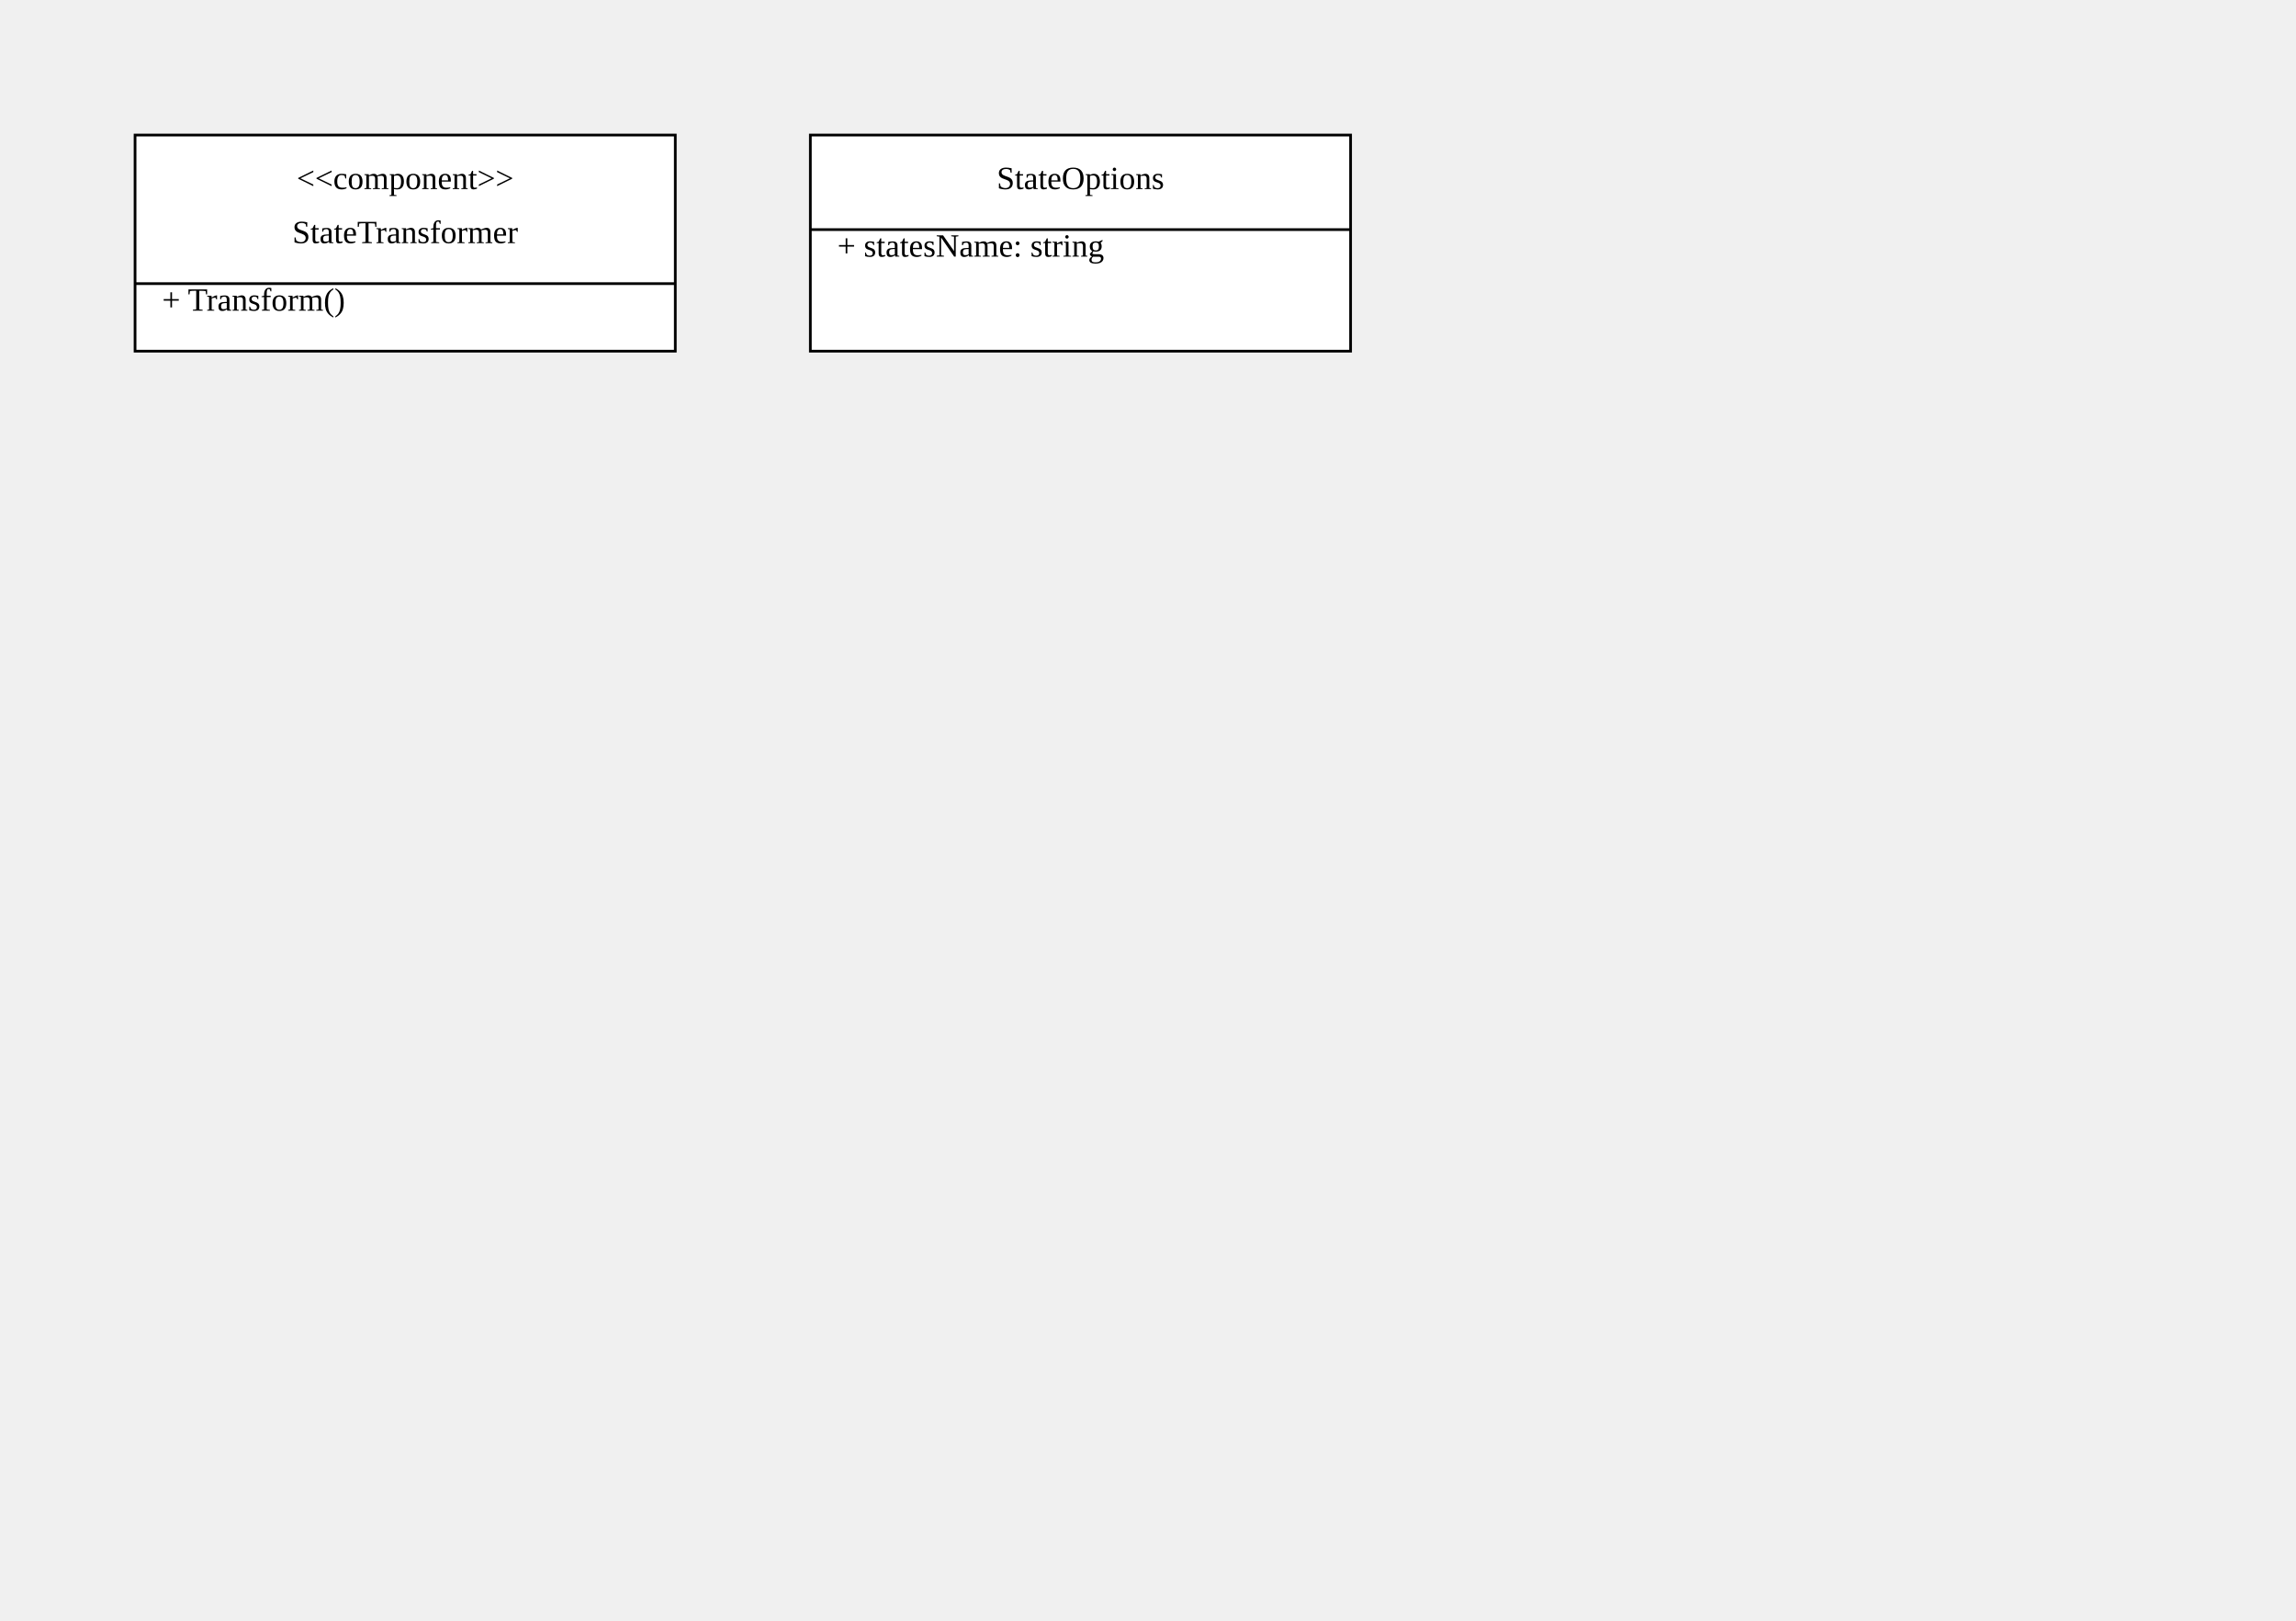
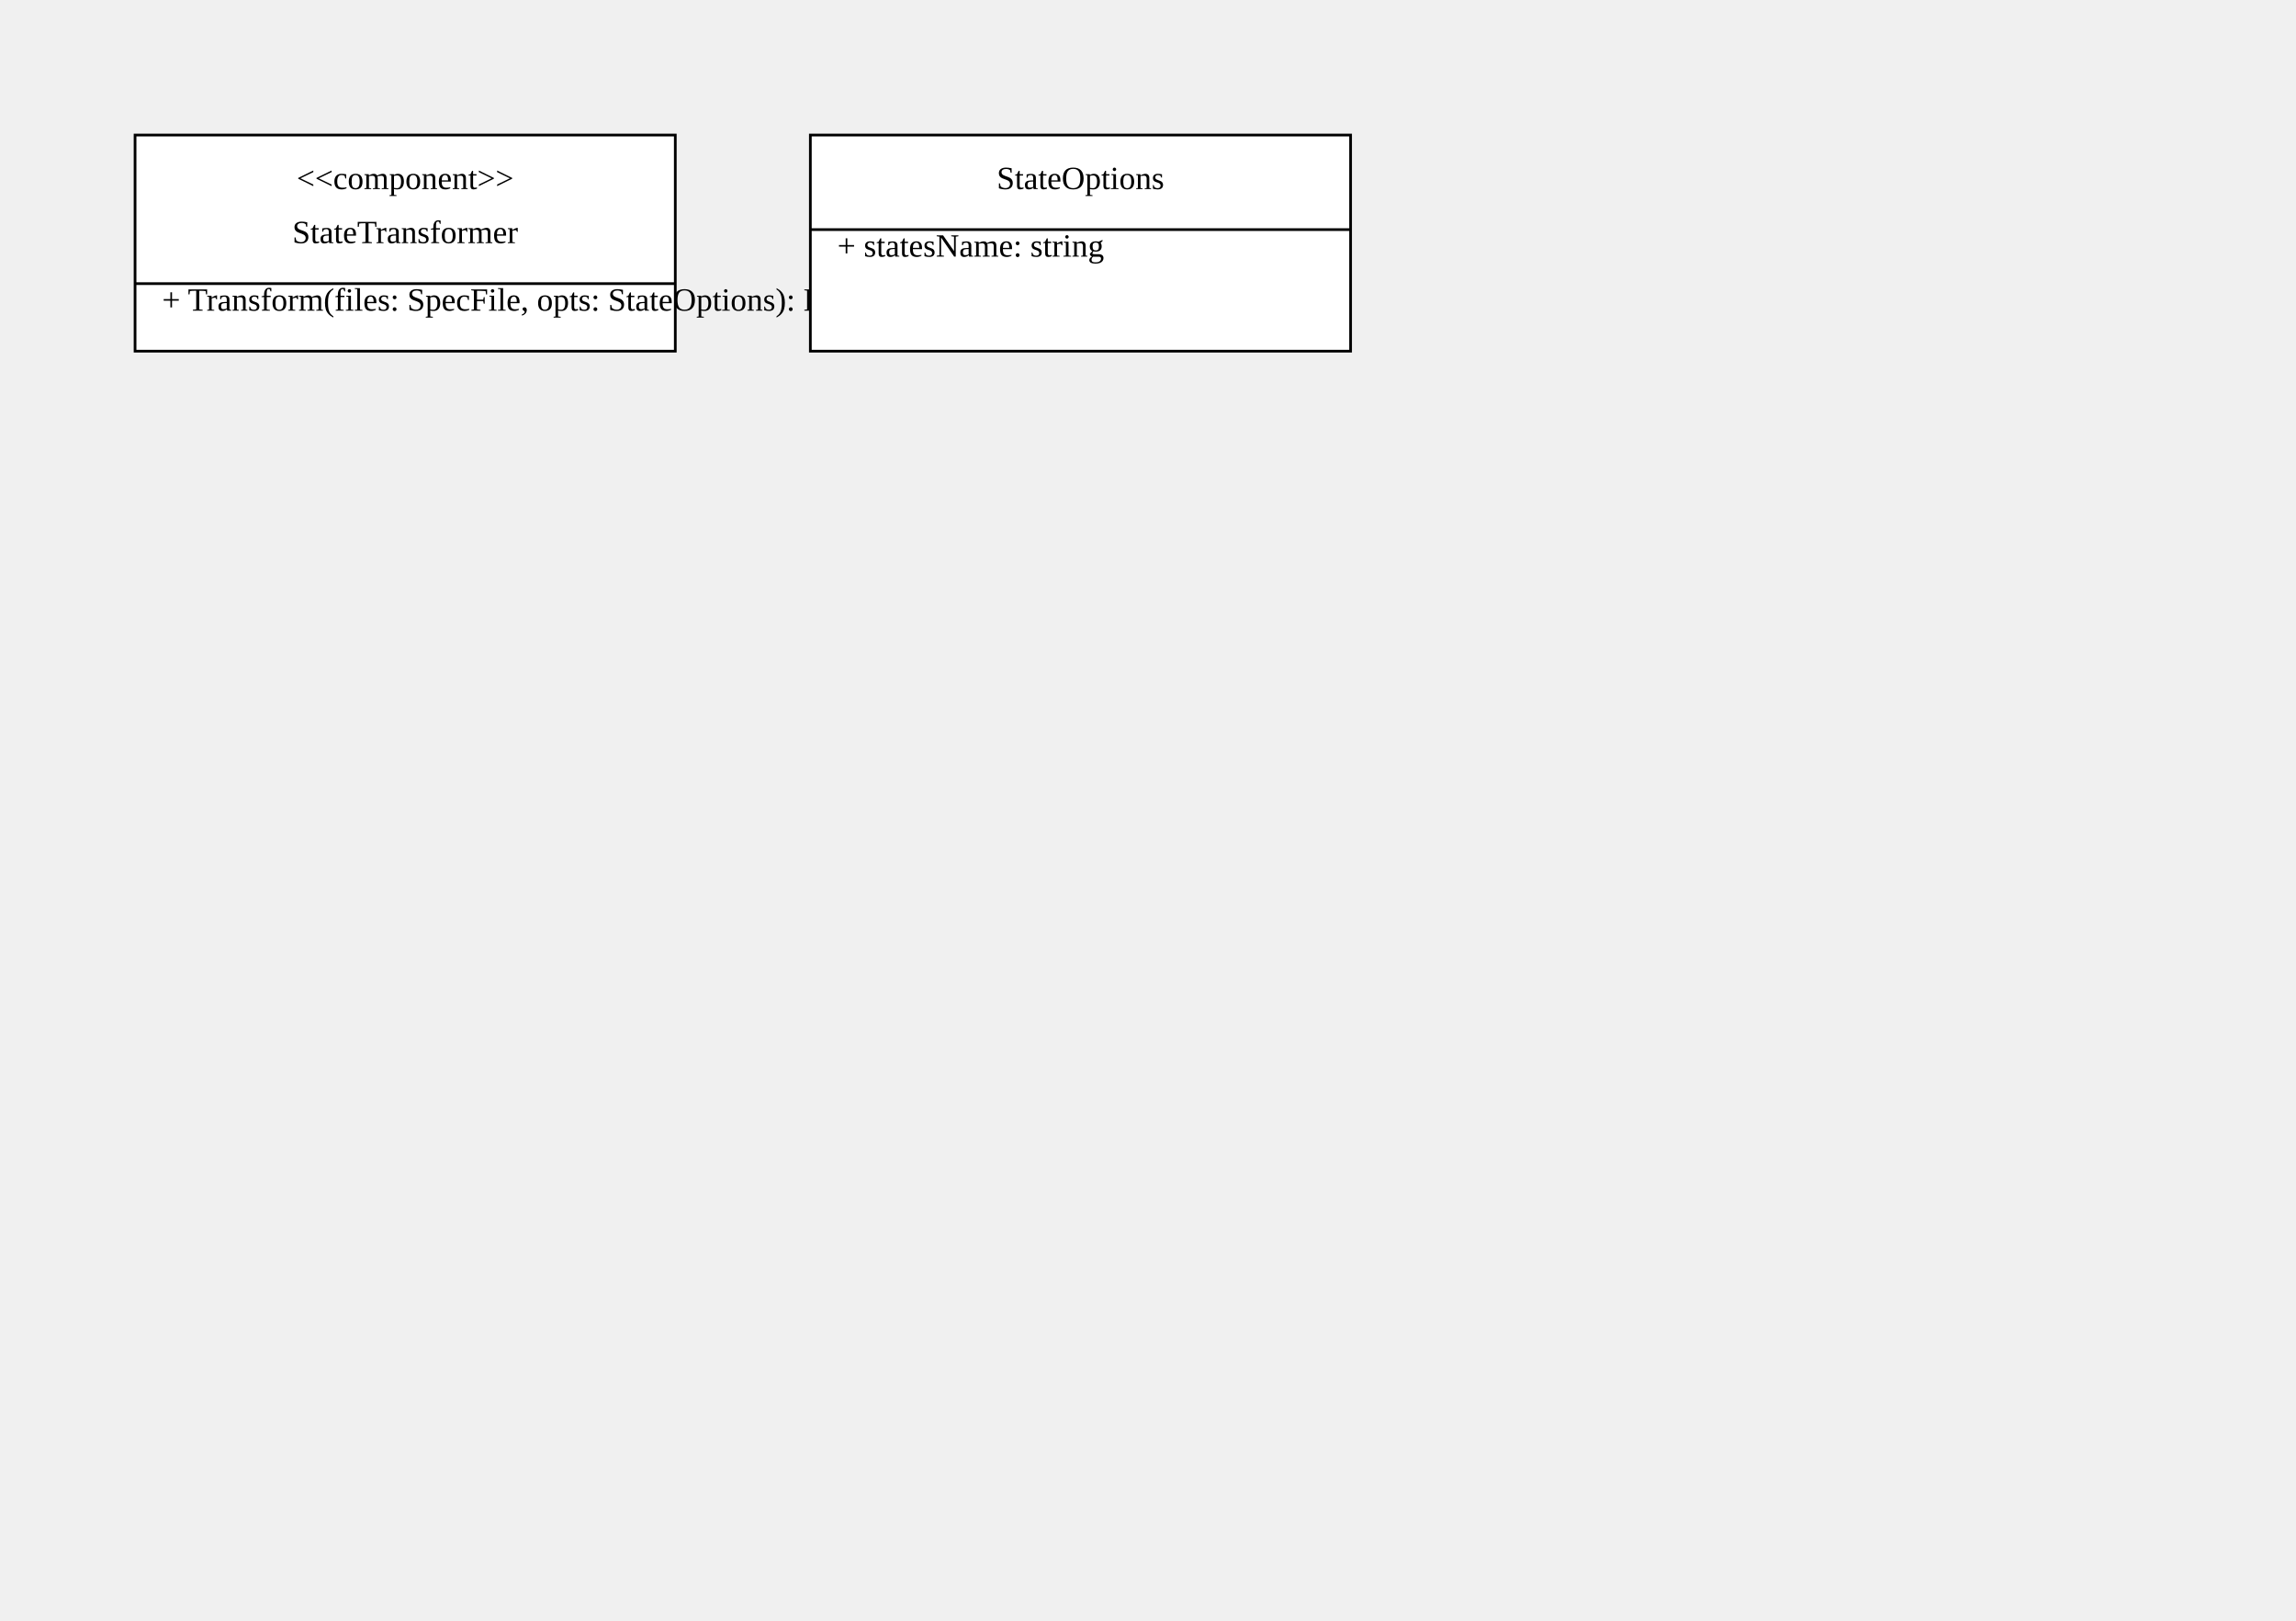
<svg xmlns="http://www.w3.org/2000/svg" viewBox="0 0 850 600" width="850" height="600">
  <rect x="50" y="50" width="200" height="80" fill="#fff" stroke="#000" stroke-width="1" />
  <text x="150" y="70" text-anchor="middle">&lt;&lt;component&gt;&gt;</text>
  <text x="150" y="90" text-anchor="middle">StateTransformer</text>
  <line x1="50" y1="105" x2="250" y2="105" stroke="#000" />
-   <text x="60" y="115">+ Transform()</text>
-   <rect x="300" y="50" width="200" height="80" stroke-width="1" fill="#fff" stroke="#000" />
+   <text x="60" y="115">+ Transform(files: SpecFile, opts: StateOptions): Diagram</text>
+   <rect x="300" y="50" width="200" height="80" fill="#fff" stroke="#000" stroke-width="1" />
  <text x="400" y="70" text-anchor="middle">StateOptions</text>
  <line x1="300" y1="85" x2="500" y2="85" stroke="#000" />
  <text x="310" y="95">+ statesName: string</text>
</svg>
